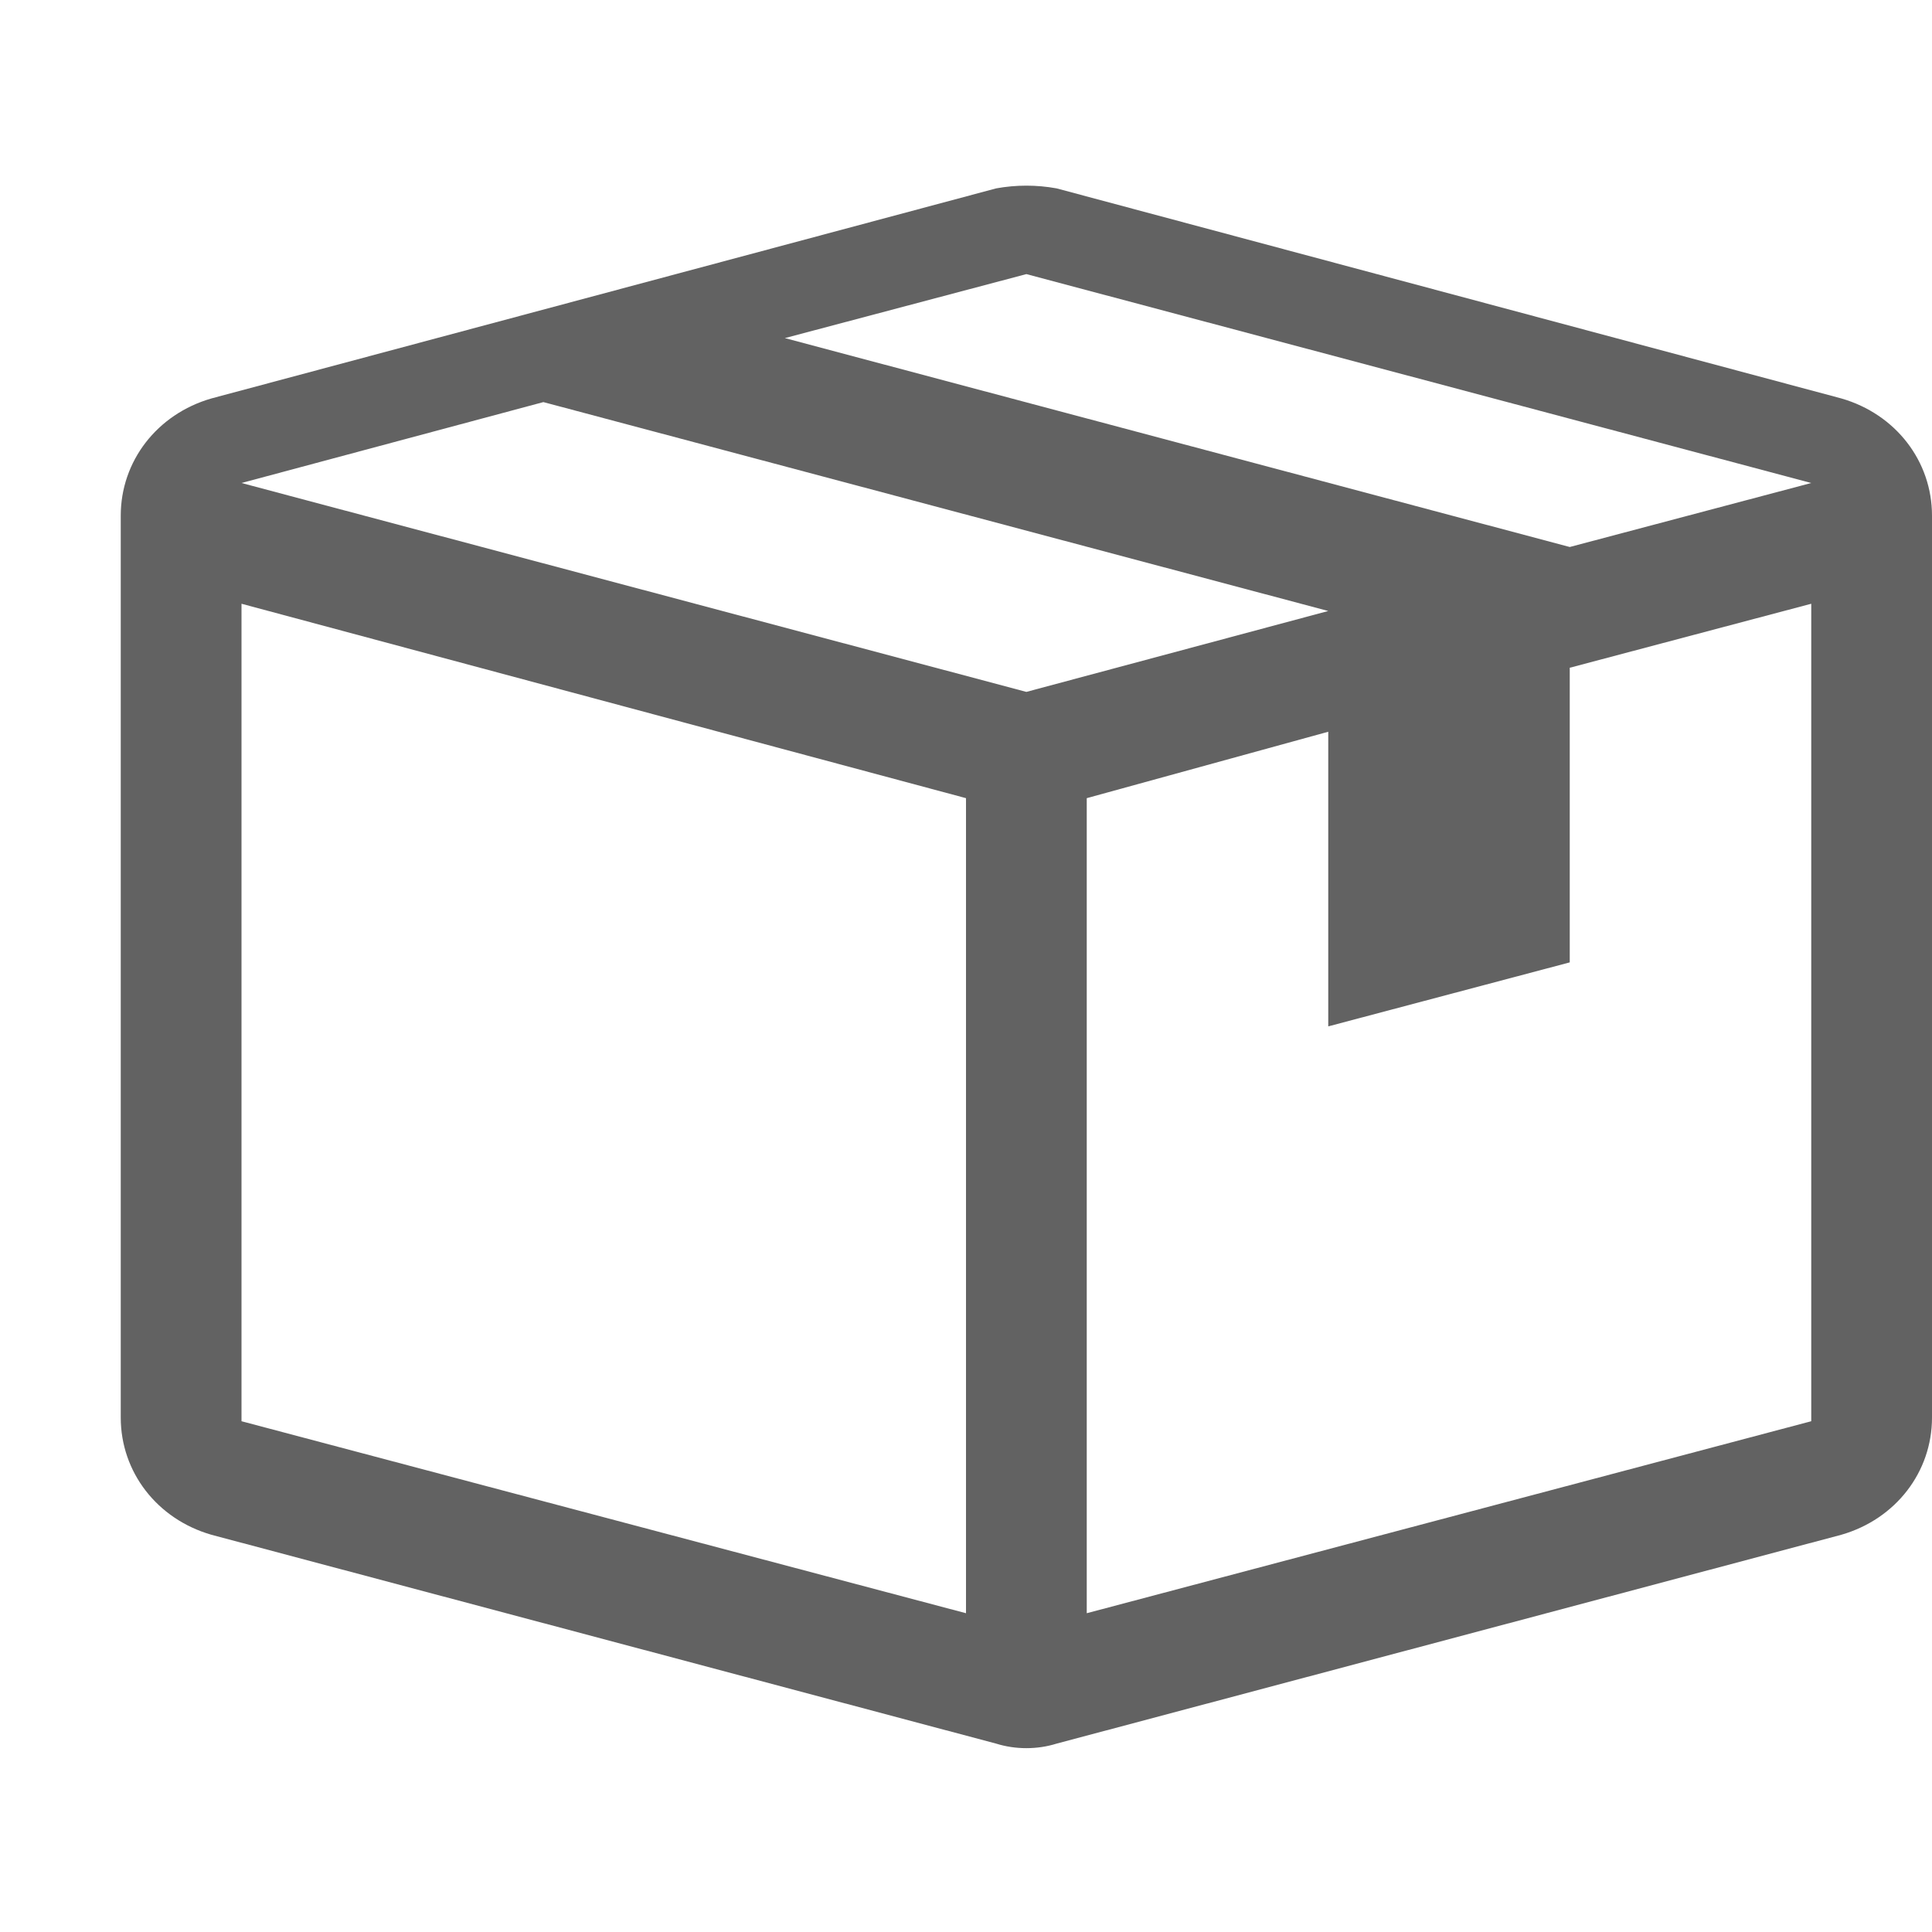
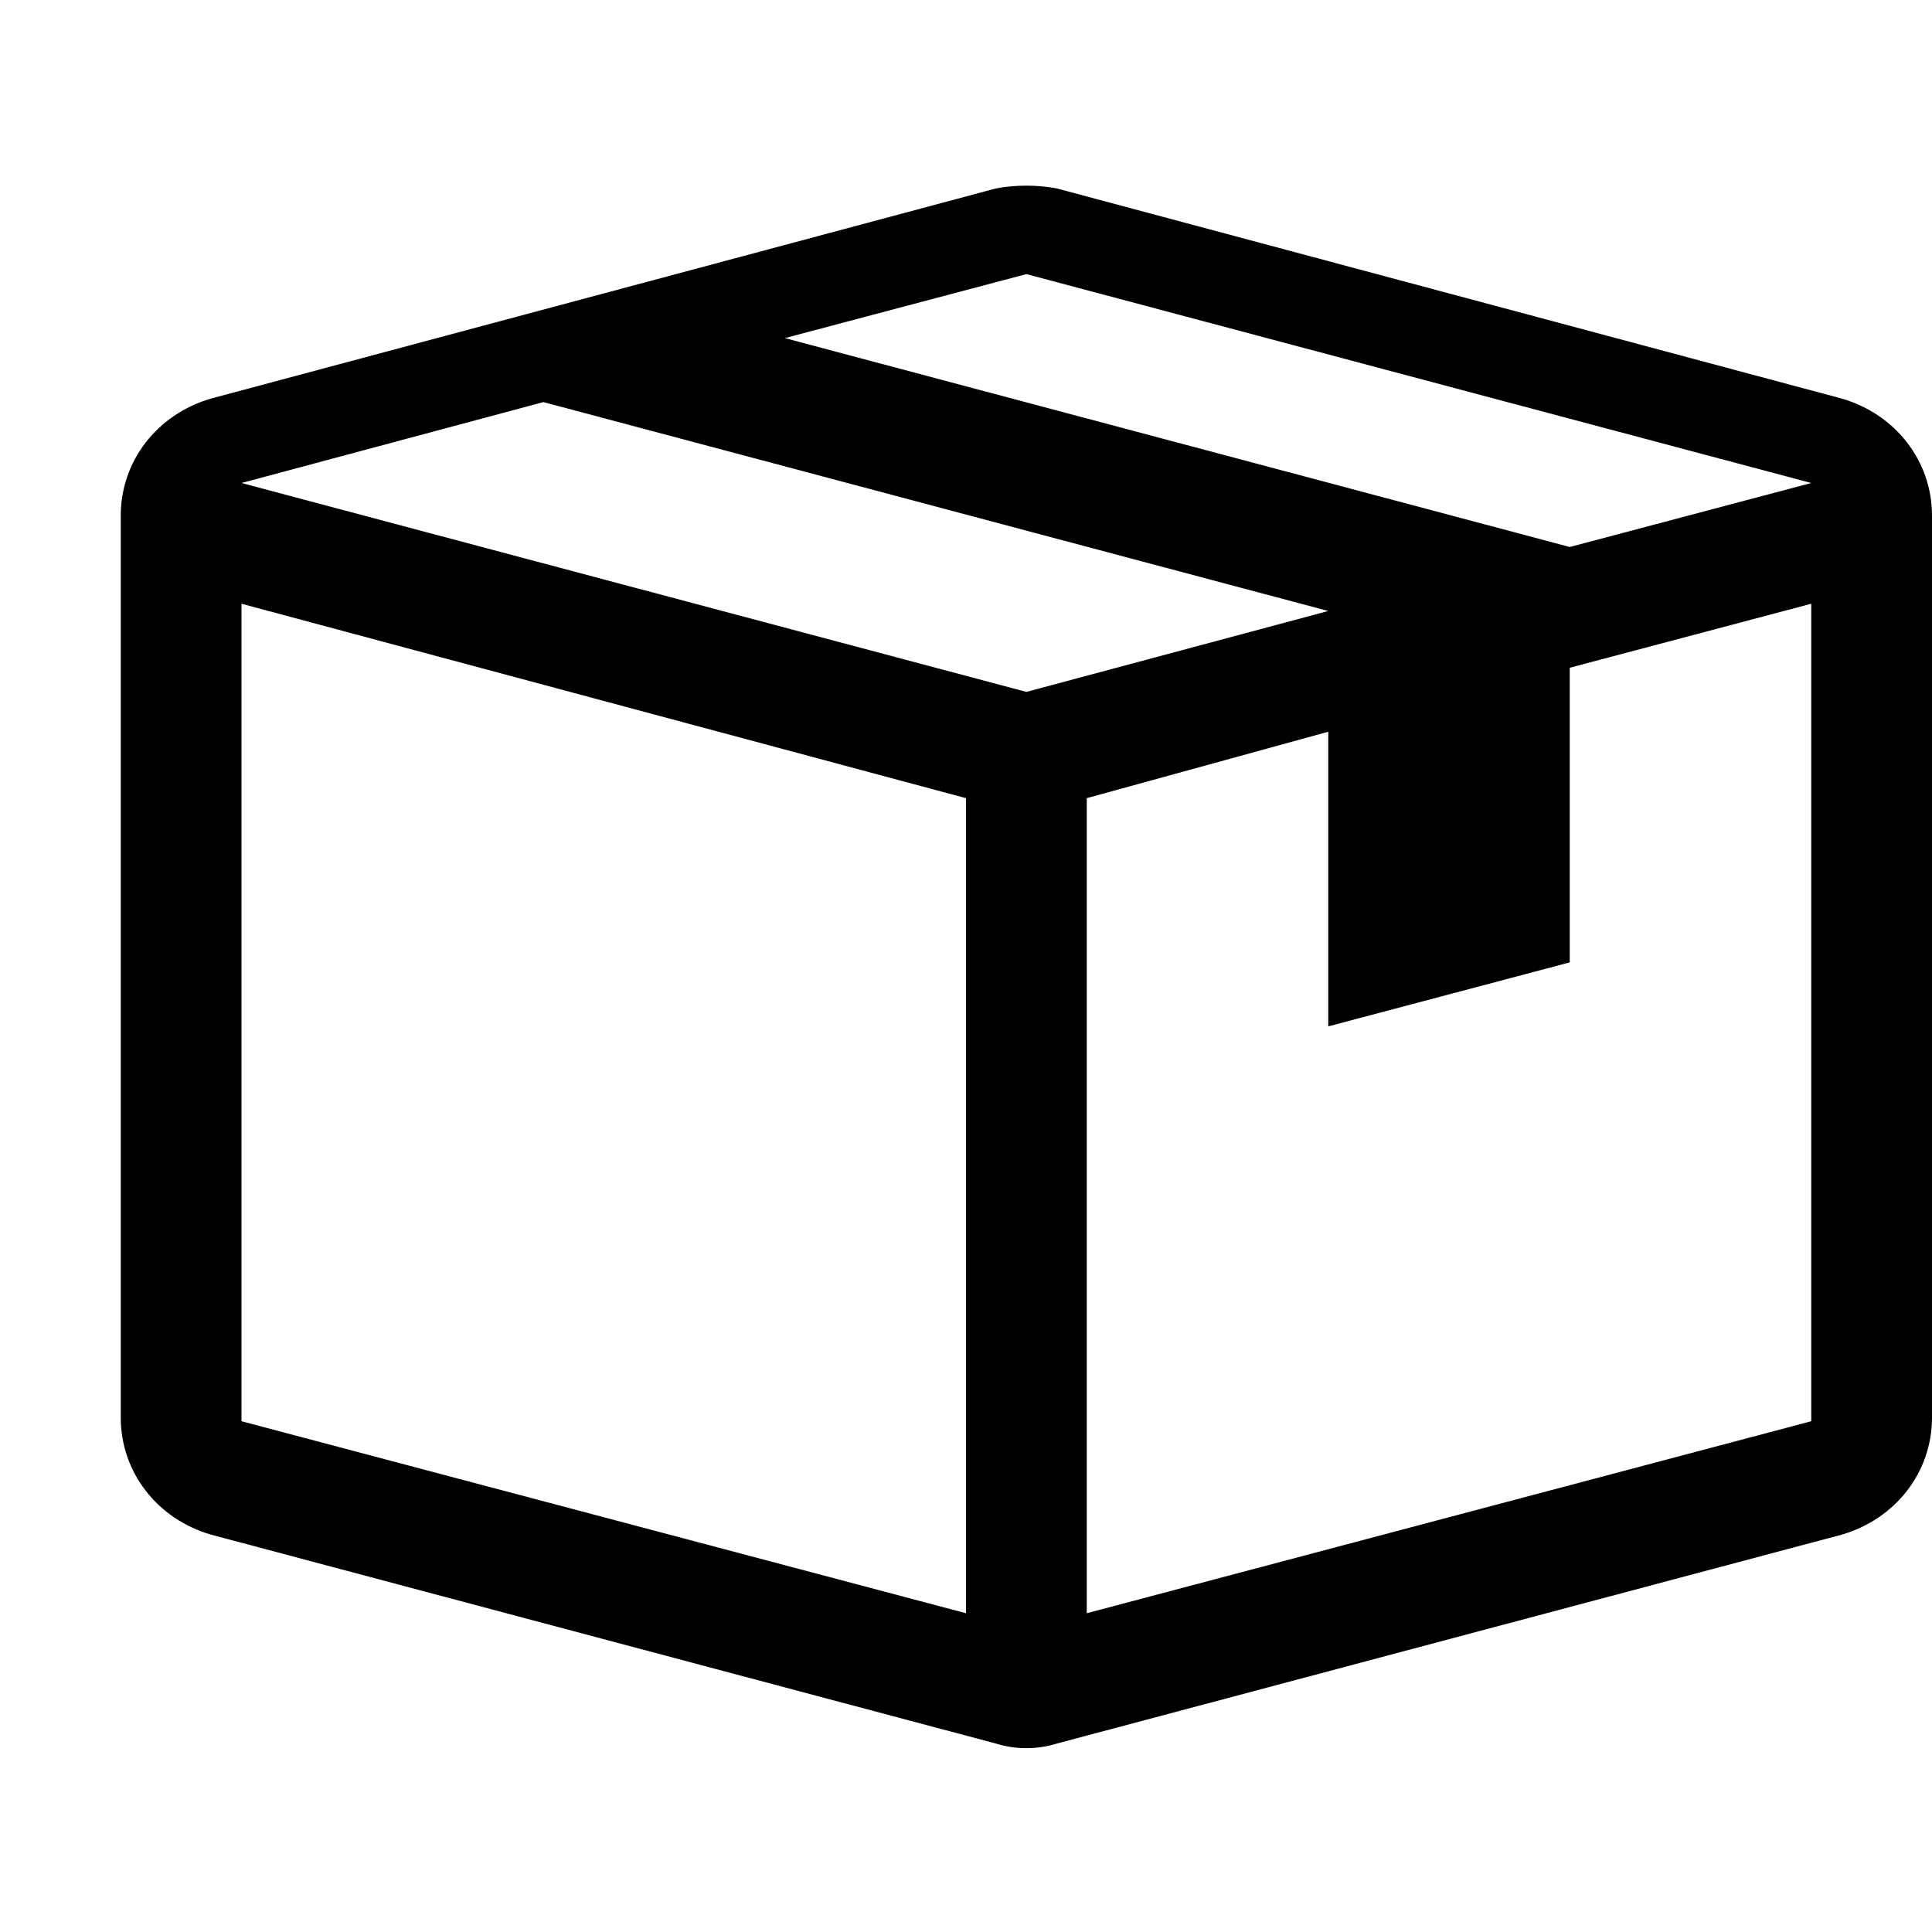
- <svg xmlns="http://www.w3.org/2000/svg" width="16" height="16" preserveAspectRatio="xMidYMid meet" viewBox="0 0 16 16" style="-ms-transform: rotate(360deg); -webkit-transform: rotate(360deg); transform: rotate(360deg);">
-   <path fill-rule="evenodd" d="M1 4.27v7.47c0 .45.3.84.75.97l6.5 1.73c.16.05.34.05.5 0l6.5-1.73c.45-.13.75-.52.75-.97V4.27c0-.45-.3-.84-.75-.97l-6.5-1.74a1.4 1.4 0 0 0-.5 0L1.75 3.3c-.45.13-.75.52-.75.97zm7 9.09l-6-1.59V5l6 1.61v6.75zM2 4l2.5-.67L11 5.06l-2.5.67L2 4zm13 7.77l-6 1.59V6.61l2-.55V8.5l2-.53V5.53L15 5v6.77zm-2-7.24L6.5 2.8l2-.53L15 4l-2 .53z" fill="#626262" />
+ <svg xmlns="http://www.w3.org/2000/svg" preserveAspectRatio="xMidYMid meet" viewBox="0 0 16 16" style="-ms-transform: rotate(360deg); -webkit-transform: rotate(360deg); transform: rotate(360deg);">
+   <path fill-rule="evenodd" d="M1 4.27v7.47c0 .45.3.84.75.97l6.5 1.73c.16.05.34.05.5 0l6.5-1.73c.45-.13.75-.52.75-.97V4.27c0-.45-.3-.84-.75-.97l-6.5-1.74a1.4 1.4 0 0 0-.5 0L1.75 3.3c-.45.13-.75.52-.75.97zm7 9.09l-6-1.59V5l6 1.61v6.75zM2 4l2.5-.67L11 5.06l-2.5.67L2 4zm13 7.77l-6 1.59V6.61l2-.55V8.5l2-.53V5.53L15 5v6.77zm-2-7.24L6.5 2.8l2-.53L15 4l-2 .53z" fill="current" />
  <rect x="0" y="0" width="16" height="16" fill="rgba(0, 0, 0, 0)" />
</svg>
